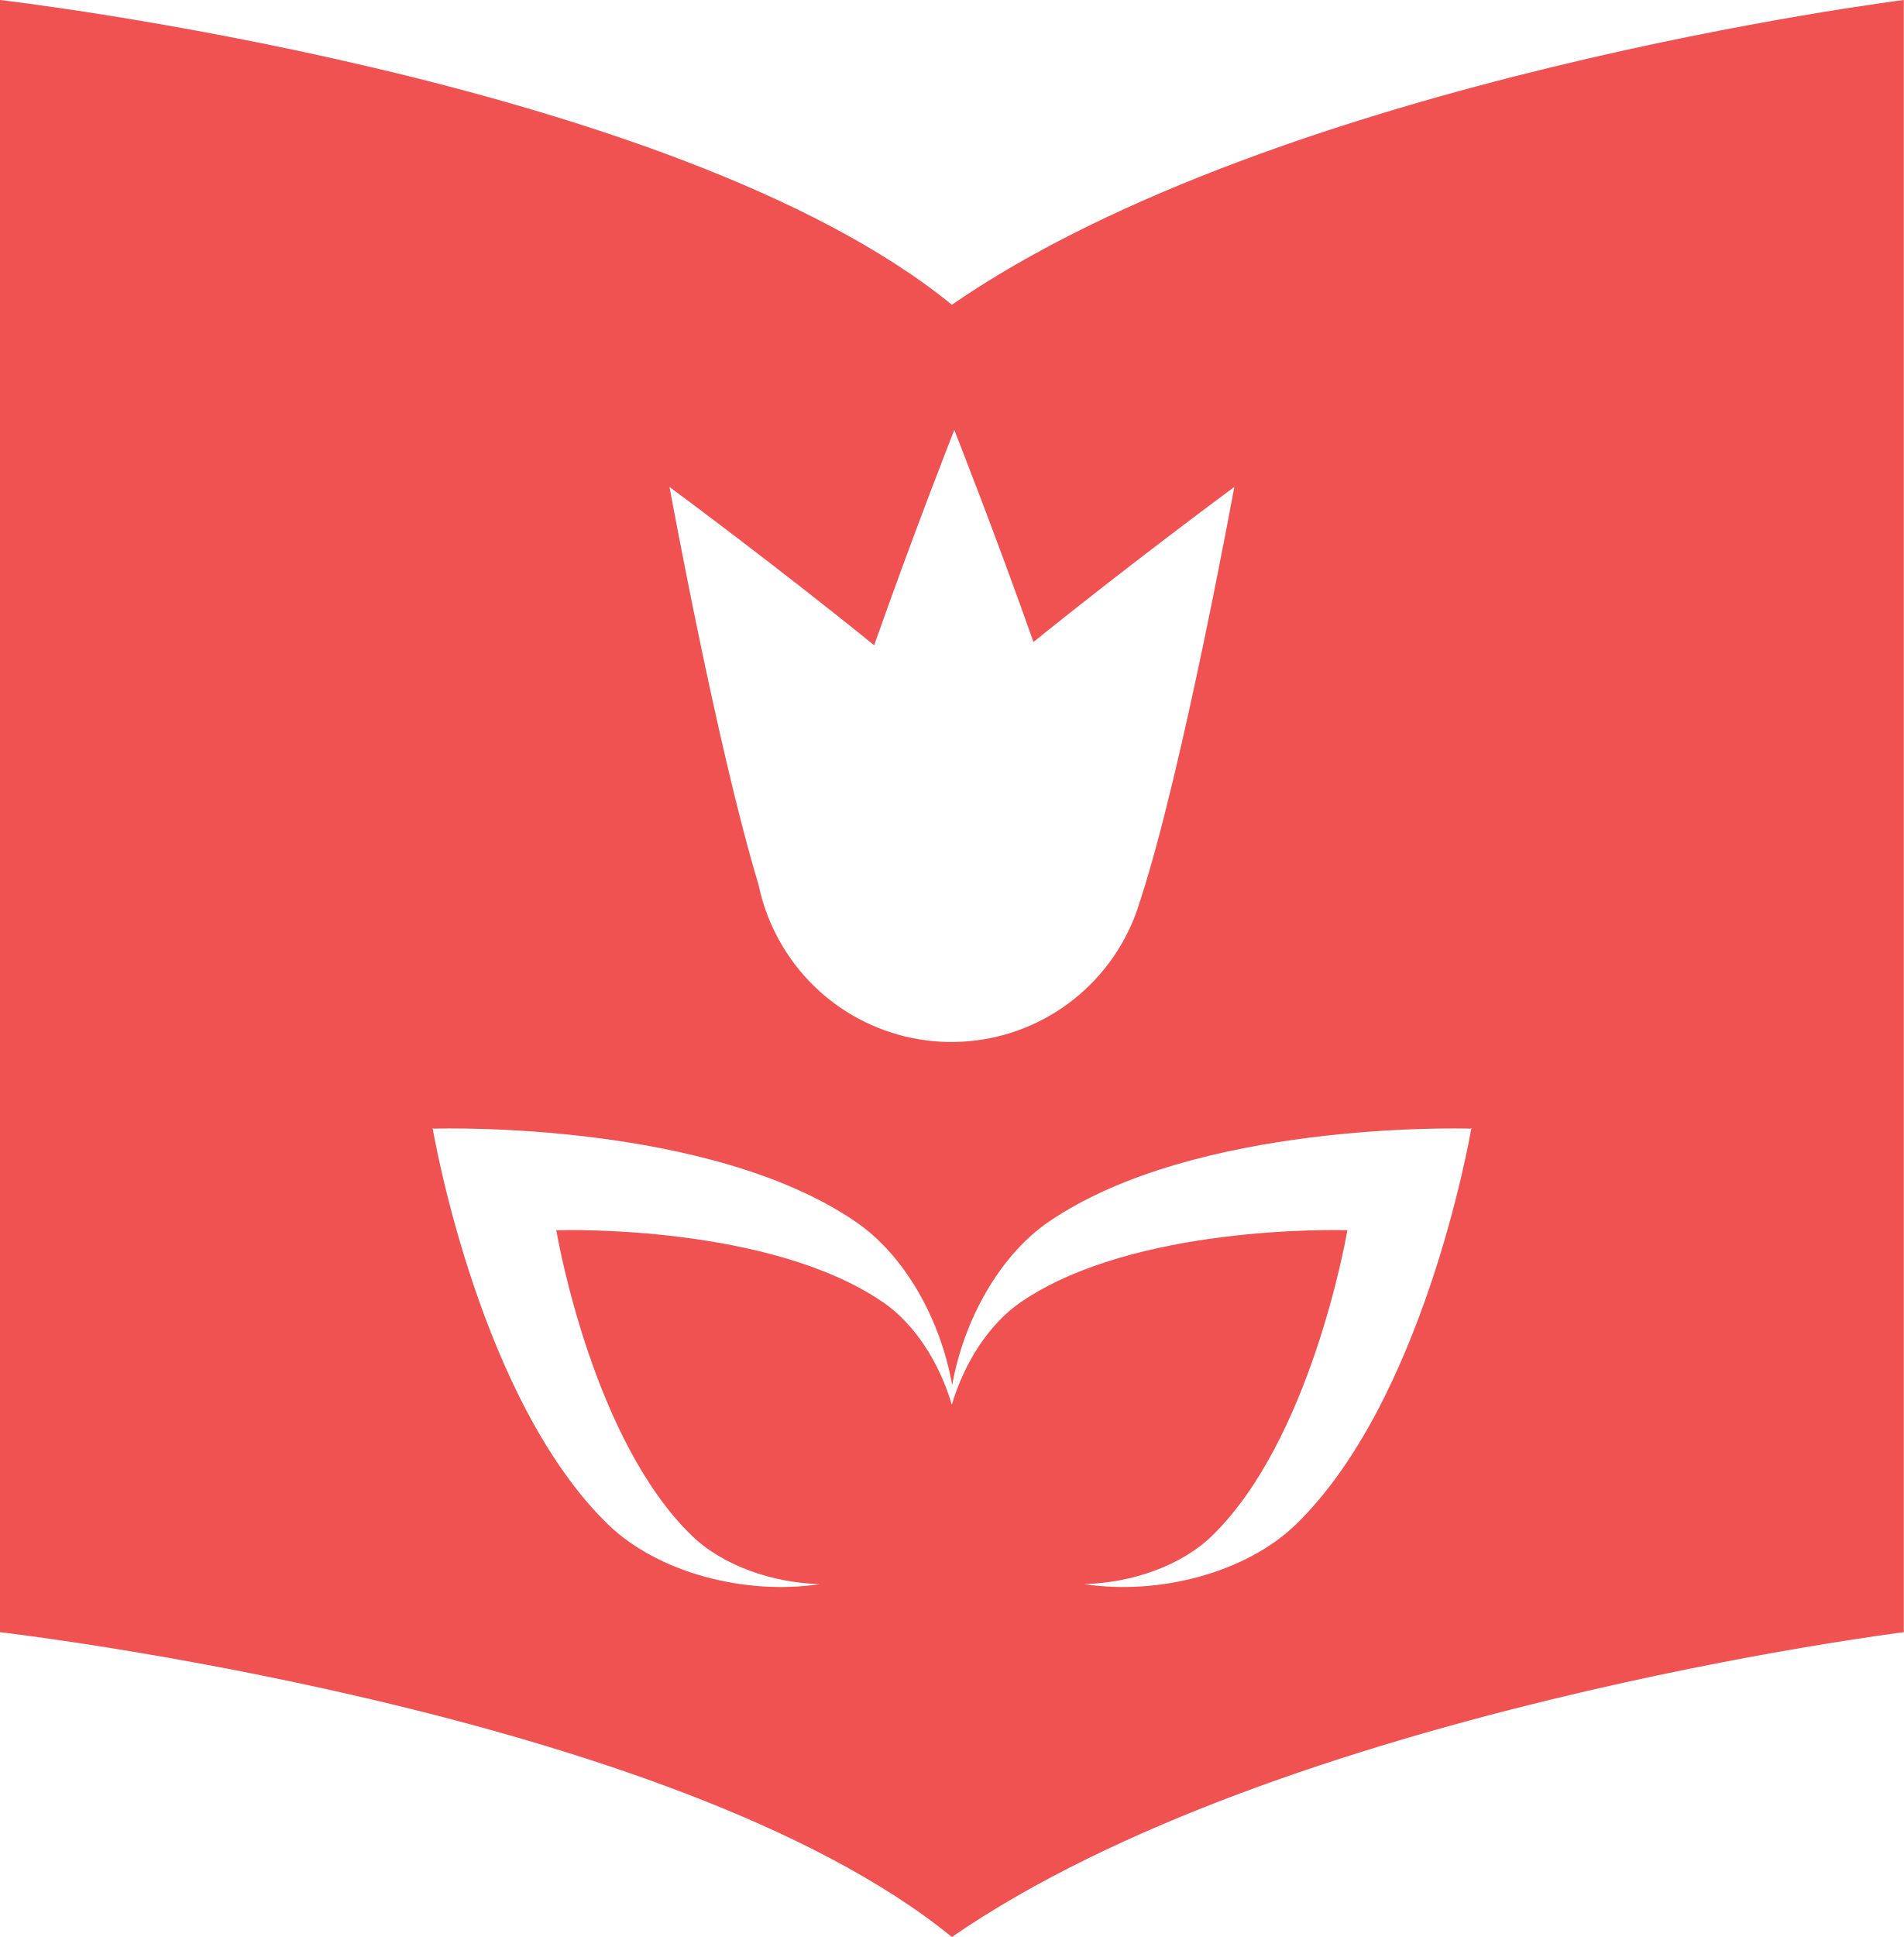
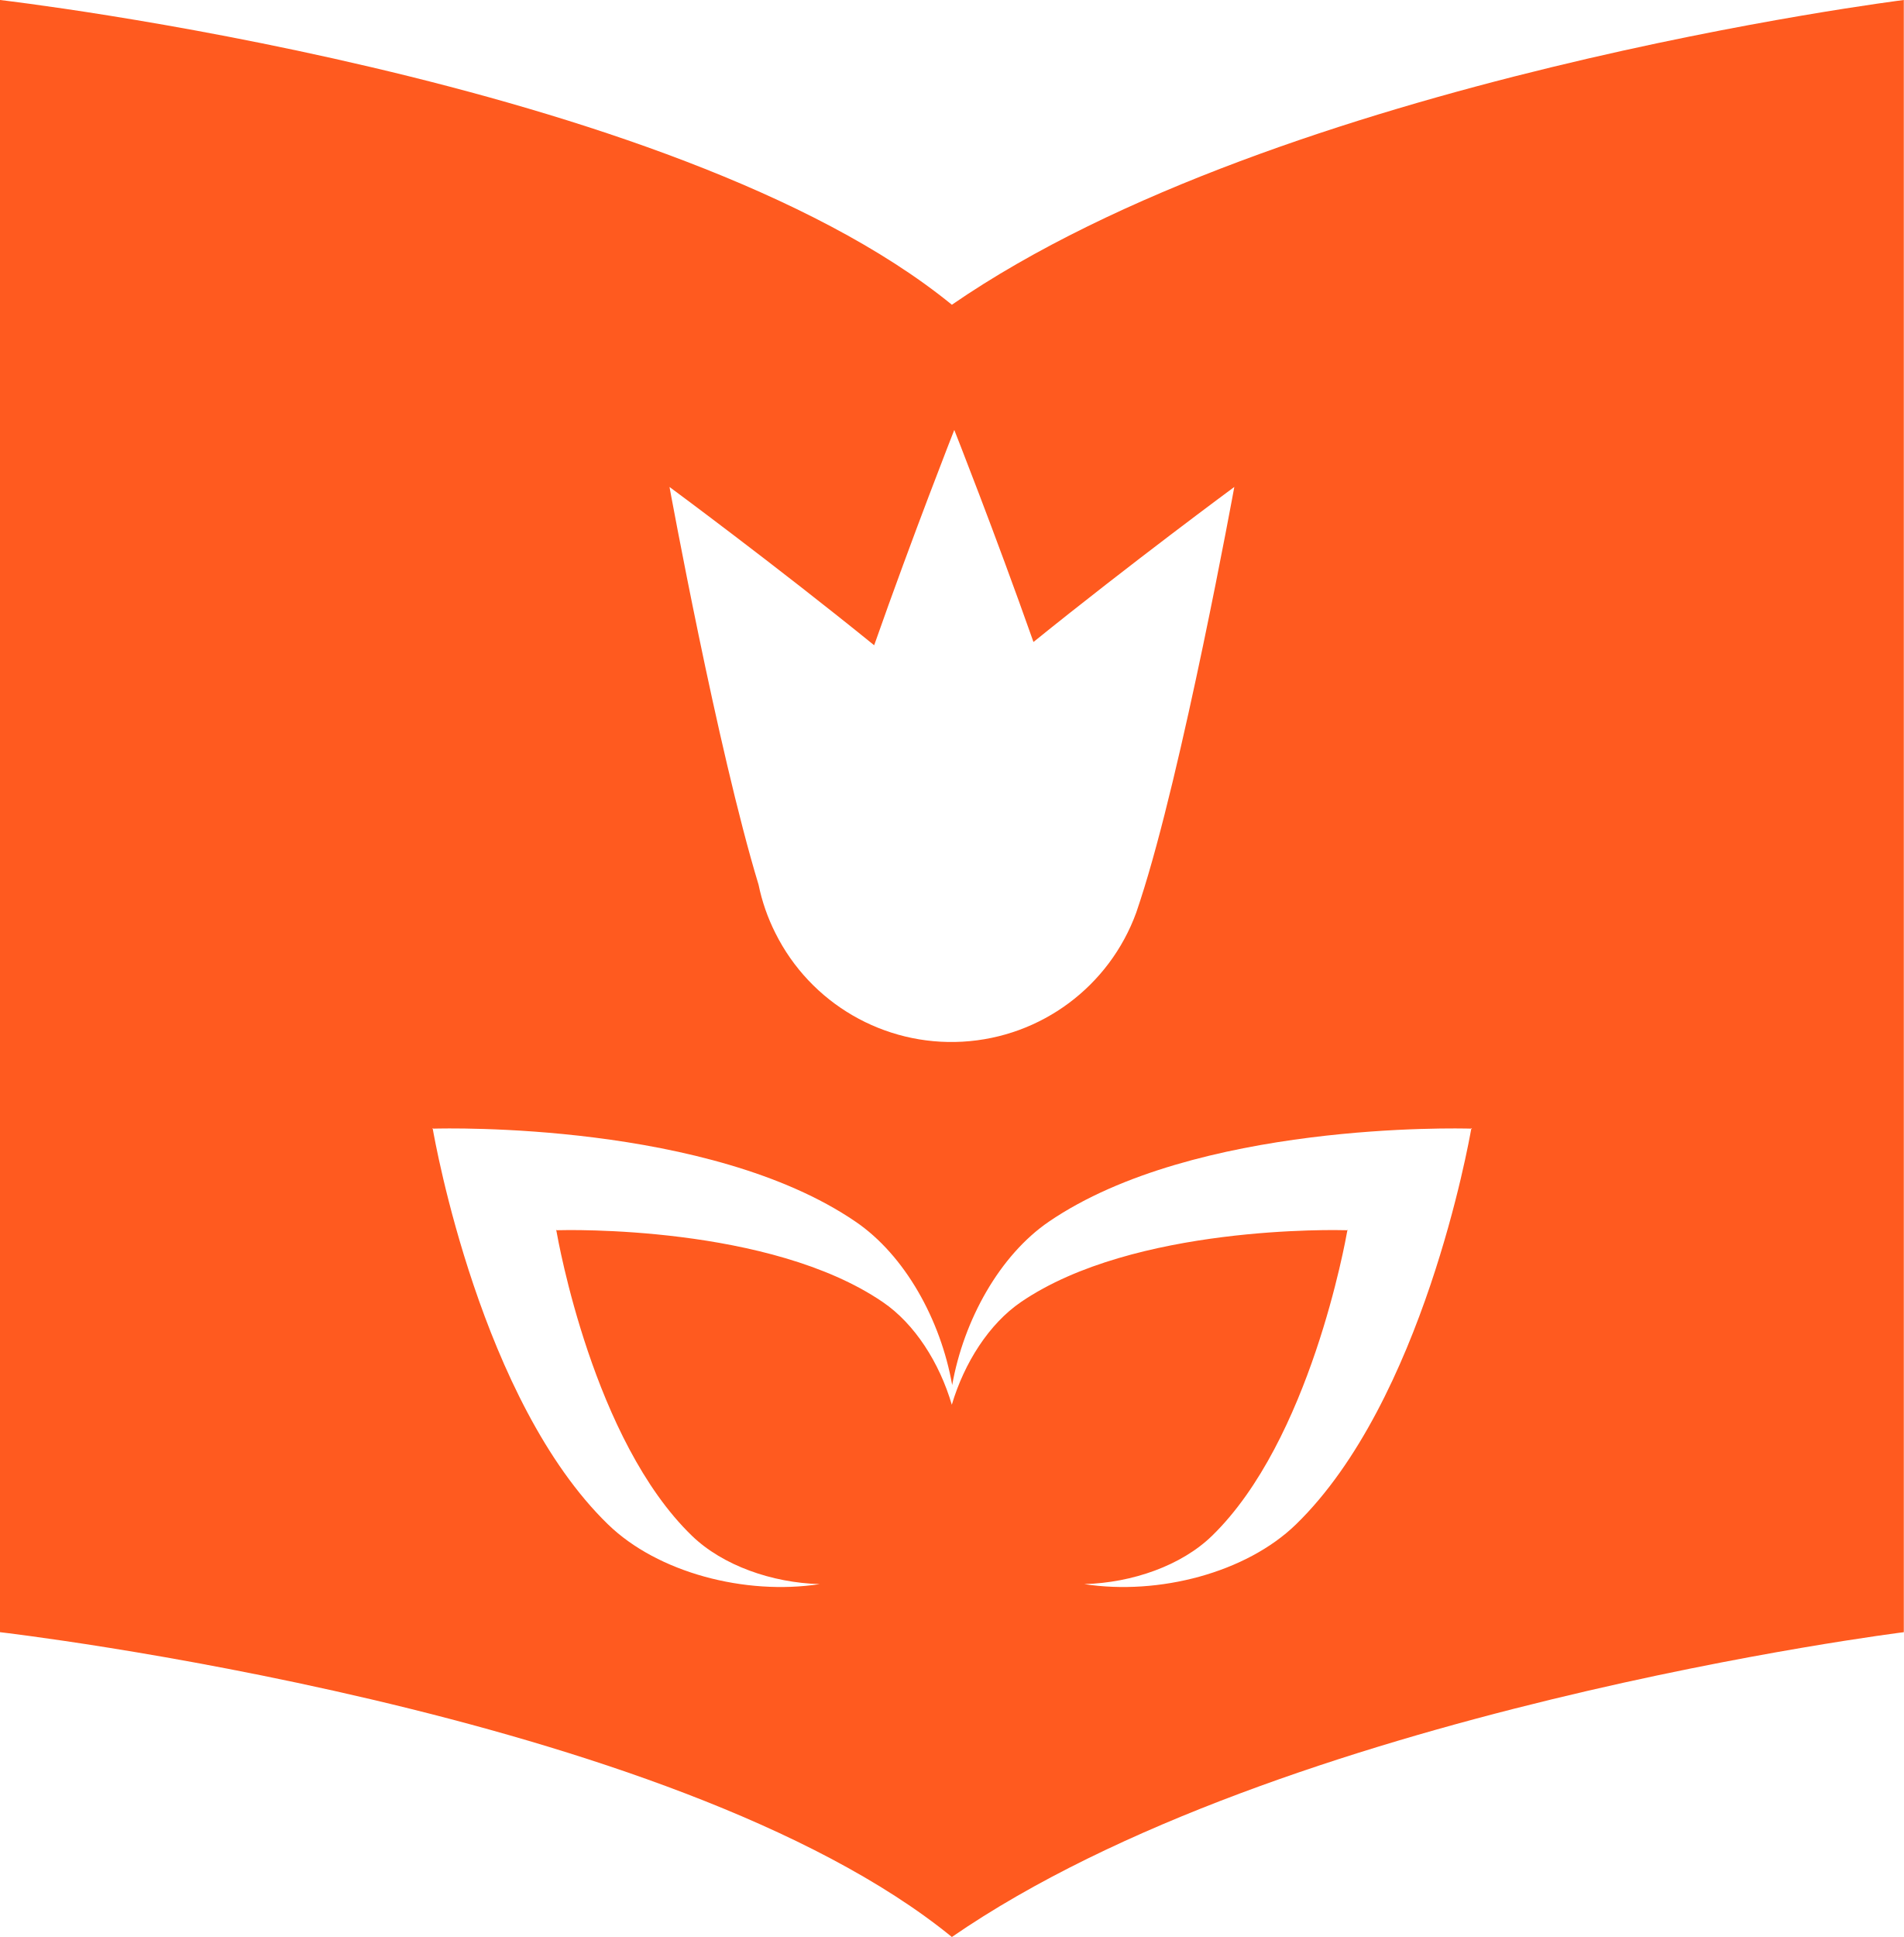
<svg xmlns="http://www.w3.org/2000/svg" id="Layer_1" viewBox="0 0 308.93 314.24">
  <defs>
-     <style>.cls-1{fill:#f05252;}</style>
+     <style>.cls-1{fill:#ff5a1f;}</style>
  </defs>
  <path class="cls-1" d="M154.46,49.44C109.31,12.61,0,0,0,0V264.79s109.31,12.61,154.46,49.45c53.47-36.84,154.47-49.45,154.47-49.45V0S207.93,12.61,154.46,49.44Zm-12.61,55.24c6.33-18,13-34.93,13-34.93s6.58,16.63,12.85,34.4C183.57,91.33,200.29,79,200.29,79s-8.42,46.16-15.27,67.11c-.21.67-.43,1.32-.64,1.93a31.92,31.92,0,0,1-58.56,3.33,31.48,31.48,0,0,1-2.73-7.85C116.41,121.54,108.64,79,108.64,79S125.82,91.68,141.85,104.68Zm96.88,78.49c-.36,2.05-7.84,44.11-28.43,64.13-8.06,7.83-22.25,11.55-34.36,9.69,7.78-.21,15.77-3,20.74-7.84,15.9-15.46,21.67-47.93,21.95-49.51l.07-.06h-.06s0-.06,0-.06l-.07.06c-1.61-.05-34.58-.86-52.9,11.65-5.18,3.54-9.2,9.86-11.22,16.66-2-6.8-6-13.12-11.21-16.66-18.32-12.51-51.29-11.7-52.9-11.65l-.07-.06s0,0,0,.06h-.06l.07.06c.28,1.58,6,34.05,22,49.51,5,4.83,13,7.63,20.74,7.84-12.11,1.86-26.3-1.86-34.36-9.69-20.6-20-28.07-62.08-28.43-64.13l-.09-.07h.08a.25.25,0,0,1,0-.07l.1.07c2.08-.06,44.78-1.11,68.51,15.09,8,5.44,13.81,15.91,15.68,26.51,1.88-10.6,7.73-21.07,15.69-26.51,23.73-16.2,66.43-15.15,68.51-15.09l.1-.07s0,.06,0,.07h.08Z" />
</svg>
